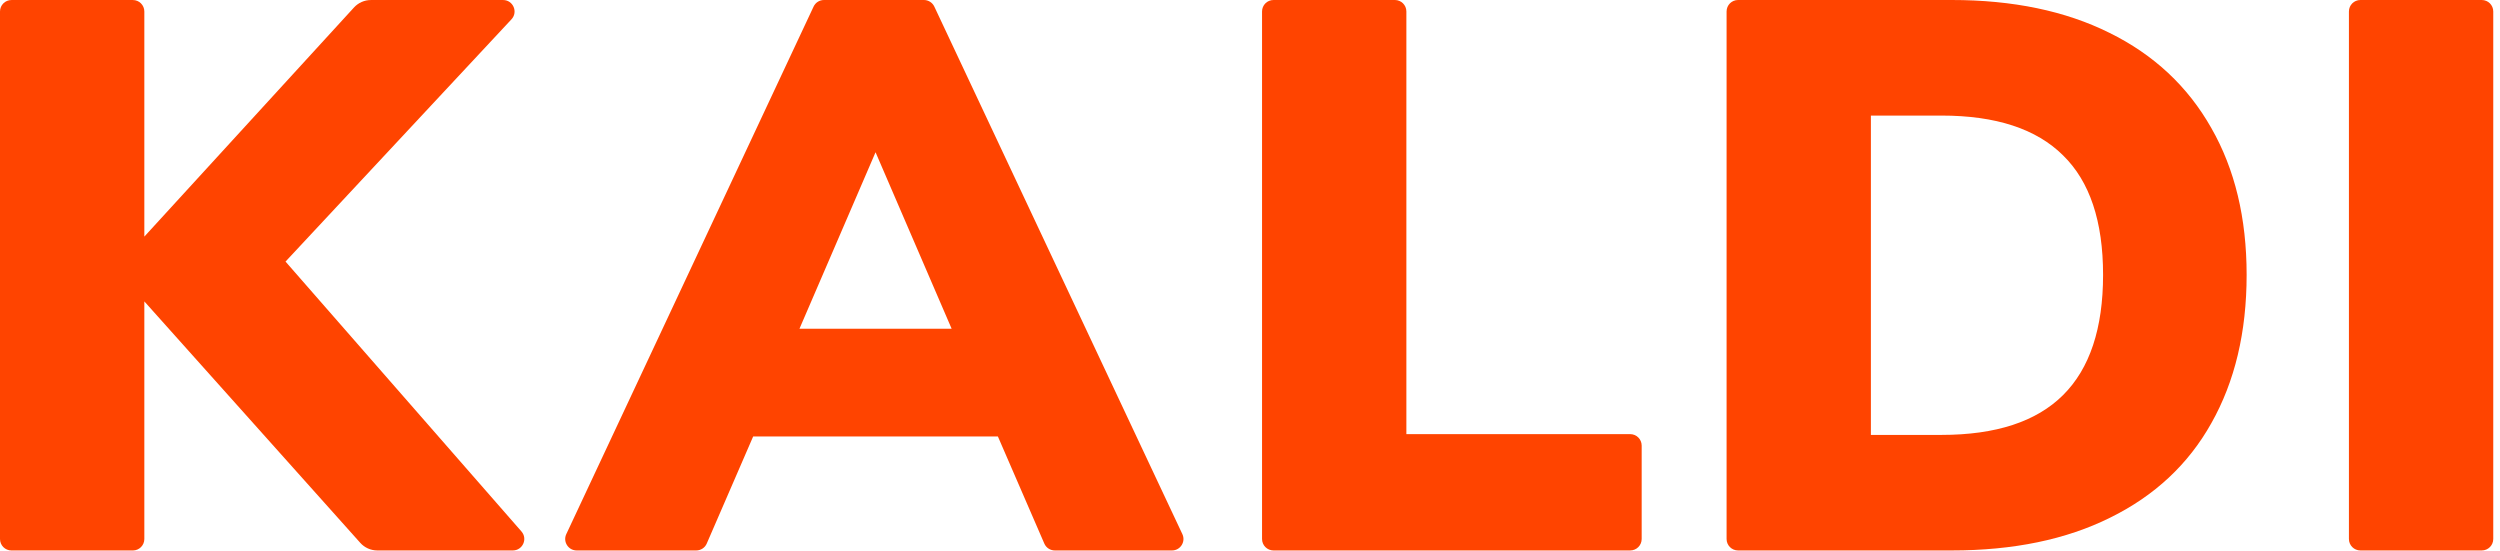
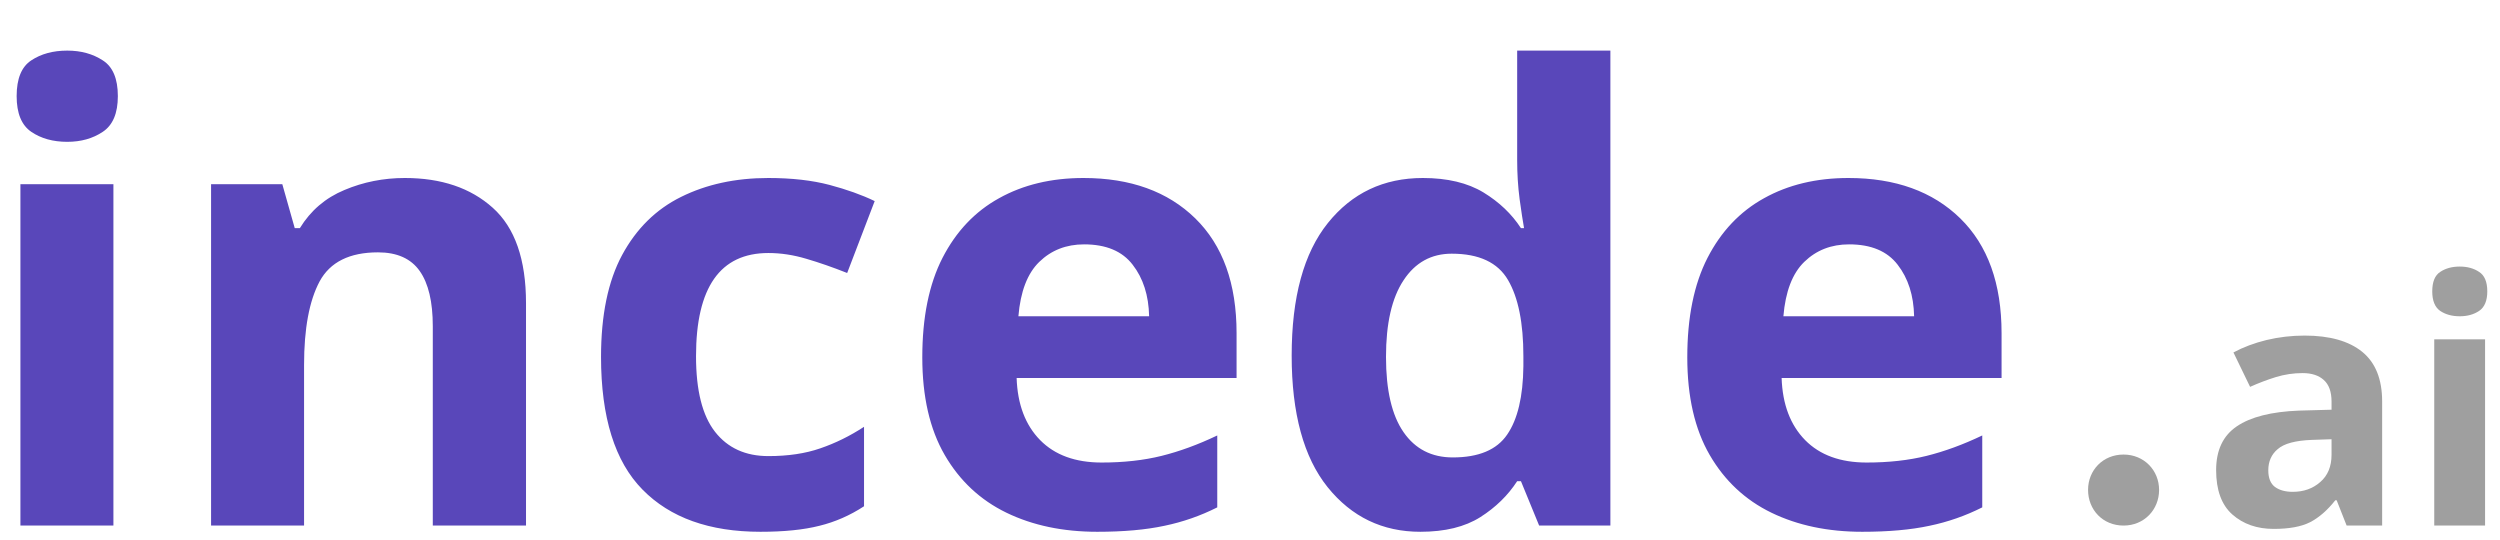
- <svg xmlns="http://www.w3.org/2000/svg" xmlns:xlink="http://www.w3.org/1999/xlink" viewBox="0 0 109 24">
-   <g transform="translate(-1470)">
-     <g style="mix-blend-mode:normal" transform="translate(1470)" fill="#f40">
-       <use xlink:href="#b" style="mix-blend-mode:normal" />
-       <use xlink:href="#c" style="mix-blend-mode:normal" />
-       <use xlink:href="#d" style="mix-blend-mode:normal" />
-       <use xlink:href="#e" style="mix-blend-mode:normal" />
-       <use xlink:href="#f" style="mix-blend-mode:normal" />
+ <svg xmlns="http://www.w3.org/2000/svg" width="176px" height="38px" viewBox="0 0 176 38" version="1.1">
+   <g id="Page-1" stroke="none" stroke-width="1" fill="none" fill-rule="evenodd">
+     <g id="Incede_Website" transform="translate(-52, -44)">
+       <g id="Logo/Logo_3" transform="translate(50, 30)">
+         <text id="incede-copy-6" font-family="Noto Sans" font-size="44" font-weight="700" fill="#5947BA">
+           <tspan x="0" y="51">incede</tspan>
+         </text>
+         <path d="M151.5,51 C150.038,51 149,49.891 149,48.489 C149,47.109 150.038,46 151.5,46 C152.939,46 154,47.109 154,48.489 C154,49.891 152.939,51 151.5,51 Z" id=".-copy-2" fill="#9F9F9F" fill-rule="nonzero" />
+         <text id="ai-copy-2" font-family="Noto Sans" font-size="24" font-weight="700" fill="#9F9F9F">
+           <tspan x="157" y="51">ai</tspan>
+         </text>
+       </g>
    </g>
  </g>
-   <defs>
-     <path id="b" d="M22.735 23.171c.283.323.053.829-.376.829h-5.907c-.285 0-.556-.121-.745-.333l-9.414-10.526v10.36c0 .276-.224.5-.5.5h-5.293c-.276 0-.5-.224-.5-.5v-23c0-.276.224-.5.5-.5h5.293c.276 0 .5.224.5.5v9.815l9.141-9.99c.19-.207.457-.325.738-.325h5.762c.437 0 .664.521.366.841l-9.851 10.563 10.287 11.767z" />
-     <path id="c" d="M45.991 24c-.199 0-.38-.118-.459-.301l-2.024-4.669h-10.67l-2.024 4.669c-.079.183-.259.301-.459.301h-5.212c-.366 0-.608-.381-.453-.712l10.782-23c.082-.176.259-.288.453-.288h4.358c.194 0 .37.112.453.287l10.815 23c.156.332-.086.713-.452.713h-5.108zm-11.135-9.668h6.635l-3.317-7.694-3.317 7.694z" />
-     <path id="d" d="M55.525 24c-.276 0-.5-.224-.5-.5v-23c0-.276.224-.5.5-.5h5.293c.276 0 .5.224.5.5v18.428h9.759c.276 0 .5.224.5.5v4.072c0 .276-.224.5-.5.5h-15.552z" />
-     <path id="e" d="M75.279.5c0-.276.224-.5.5-.5h9.315c2.667 0 4.959.477 6.874 1.43 1.938.953 3.42 2.338 4.446 4.153 1.026 1.793 1.539 3.926 1.539 6.4 0 2.496-.513 4.652-1.539 6.468-1.003 1.793-2.474 3.166-4.412 4.119-1.915.953-4.218 1.43-6.908 1.43h-9.315c-.276 0-.5-.224-.5-.5v-23zm9.37 18.462c2.371 0 4.138-.579 5.301-1.736 1.163-1.157 1.744-2.905 1.744-5.242 0-2.338-.581-4.074-1.744-5.209-1.163-1.157-2.93-1.736-5.301-1.736h-3.078v13.923h3.078z" />
-     <path id="f" d="M102.913 24c-.276 0-.5-.224-.5-.5v-23c0-.276.224-.5.5-.5h5.293c.276 0 .5.224.5.5v23c0 .276-.224.5-.5.5h-5.293z" />
-   </defs>
</svg>
